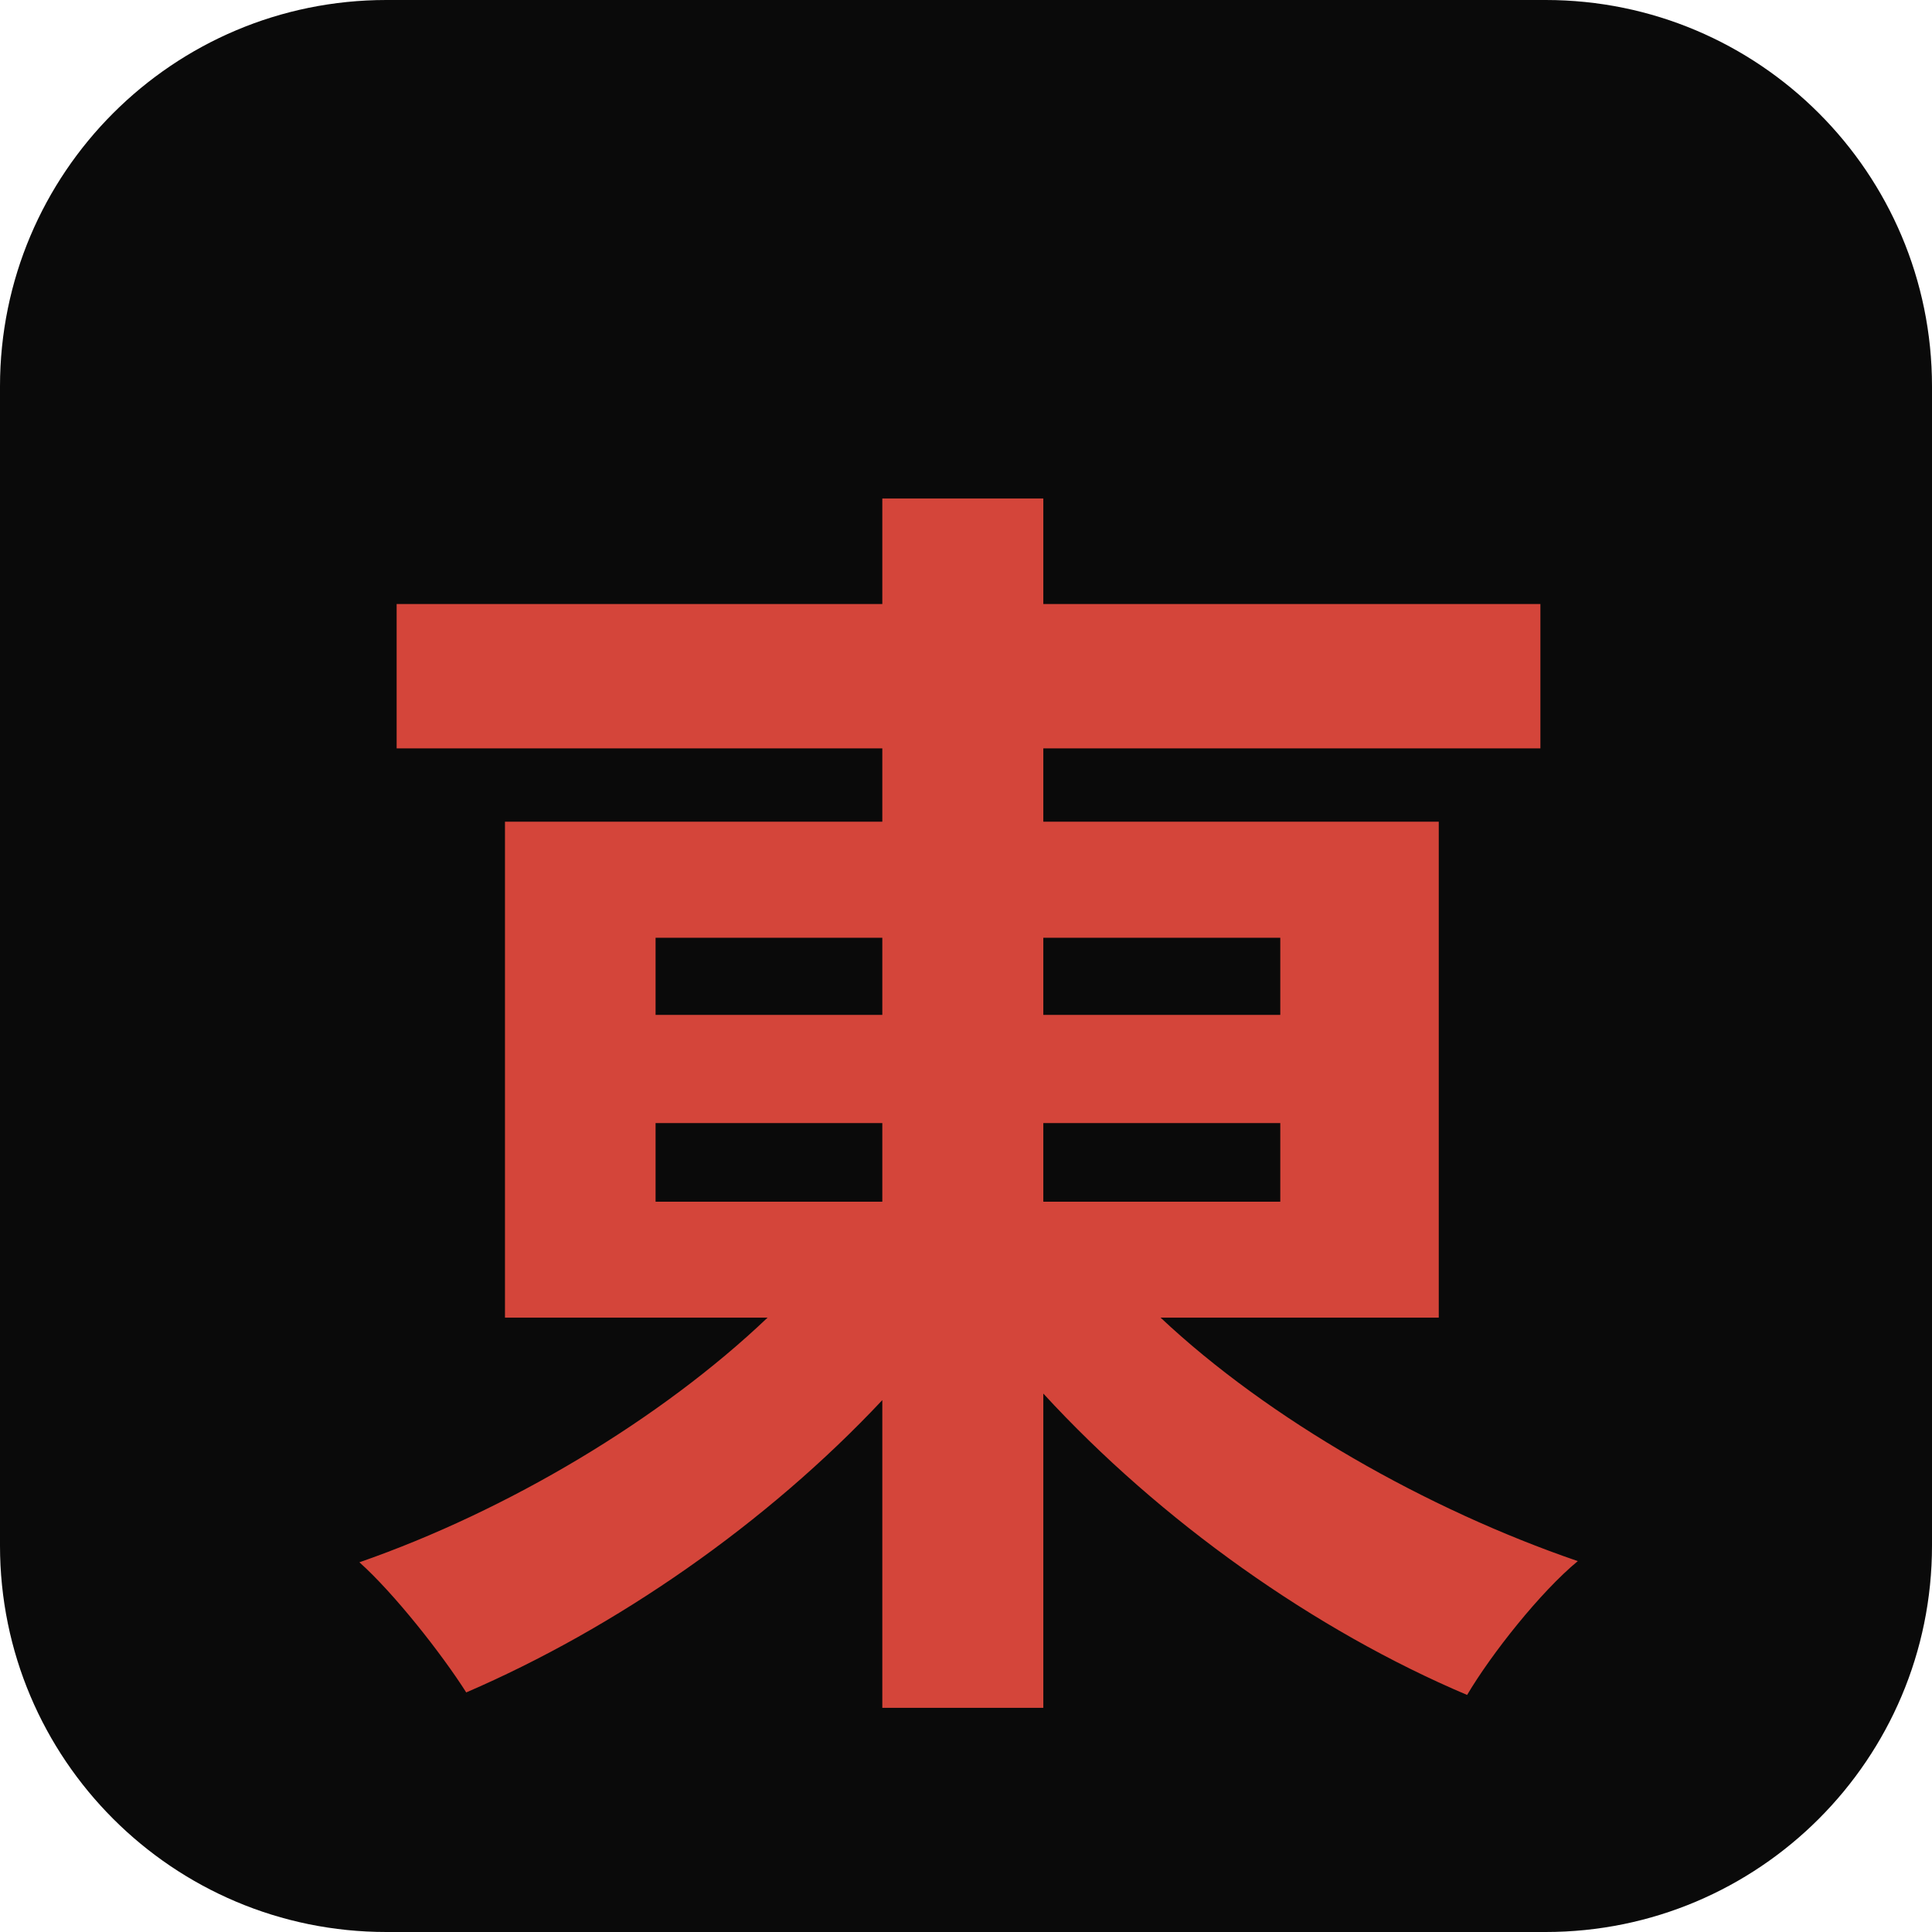
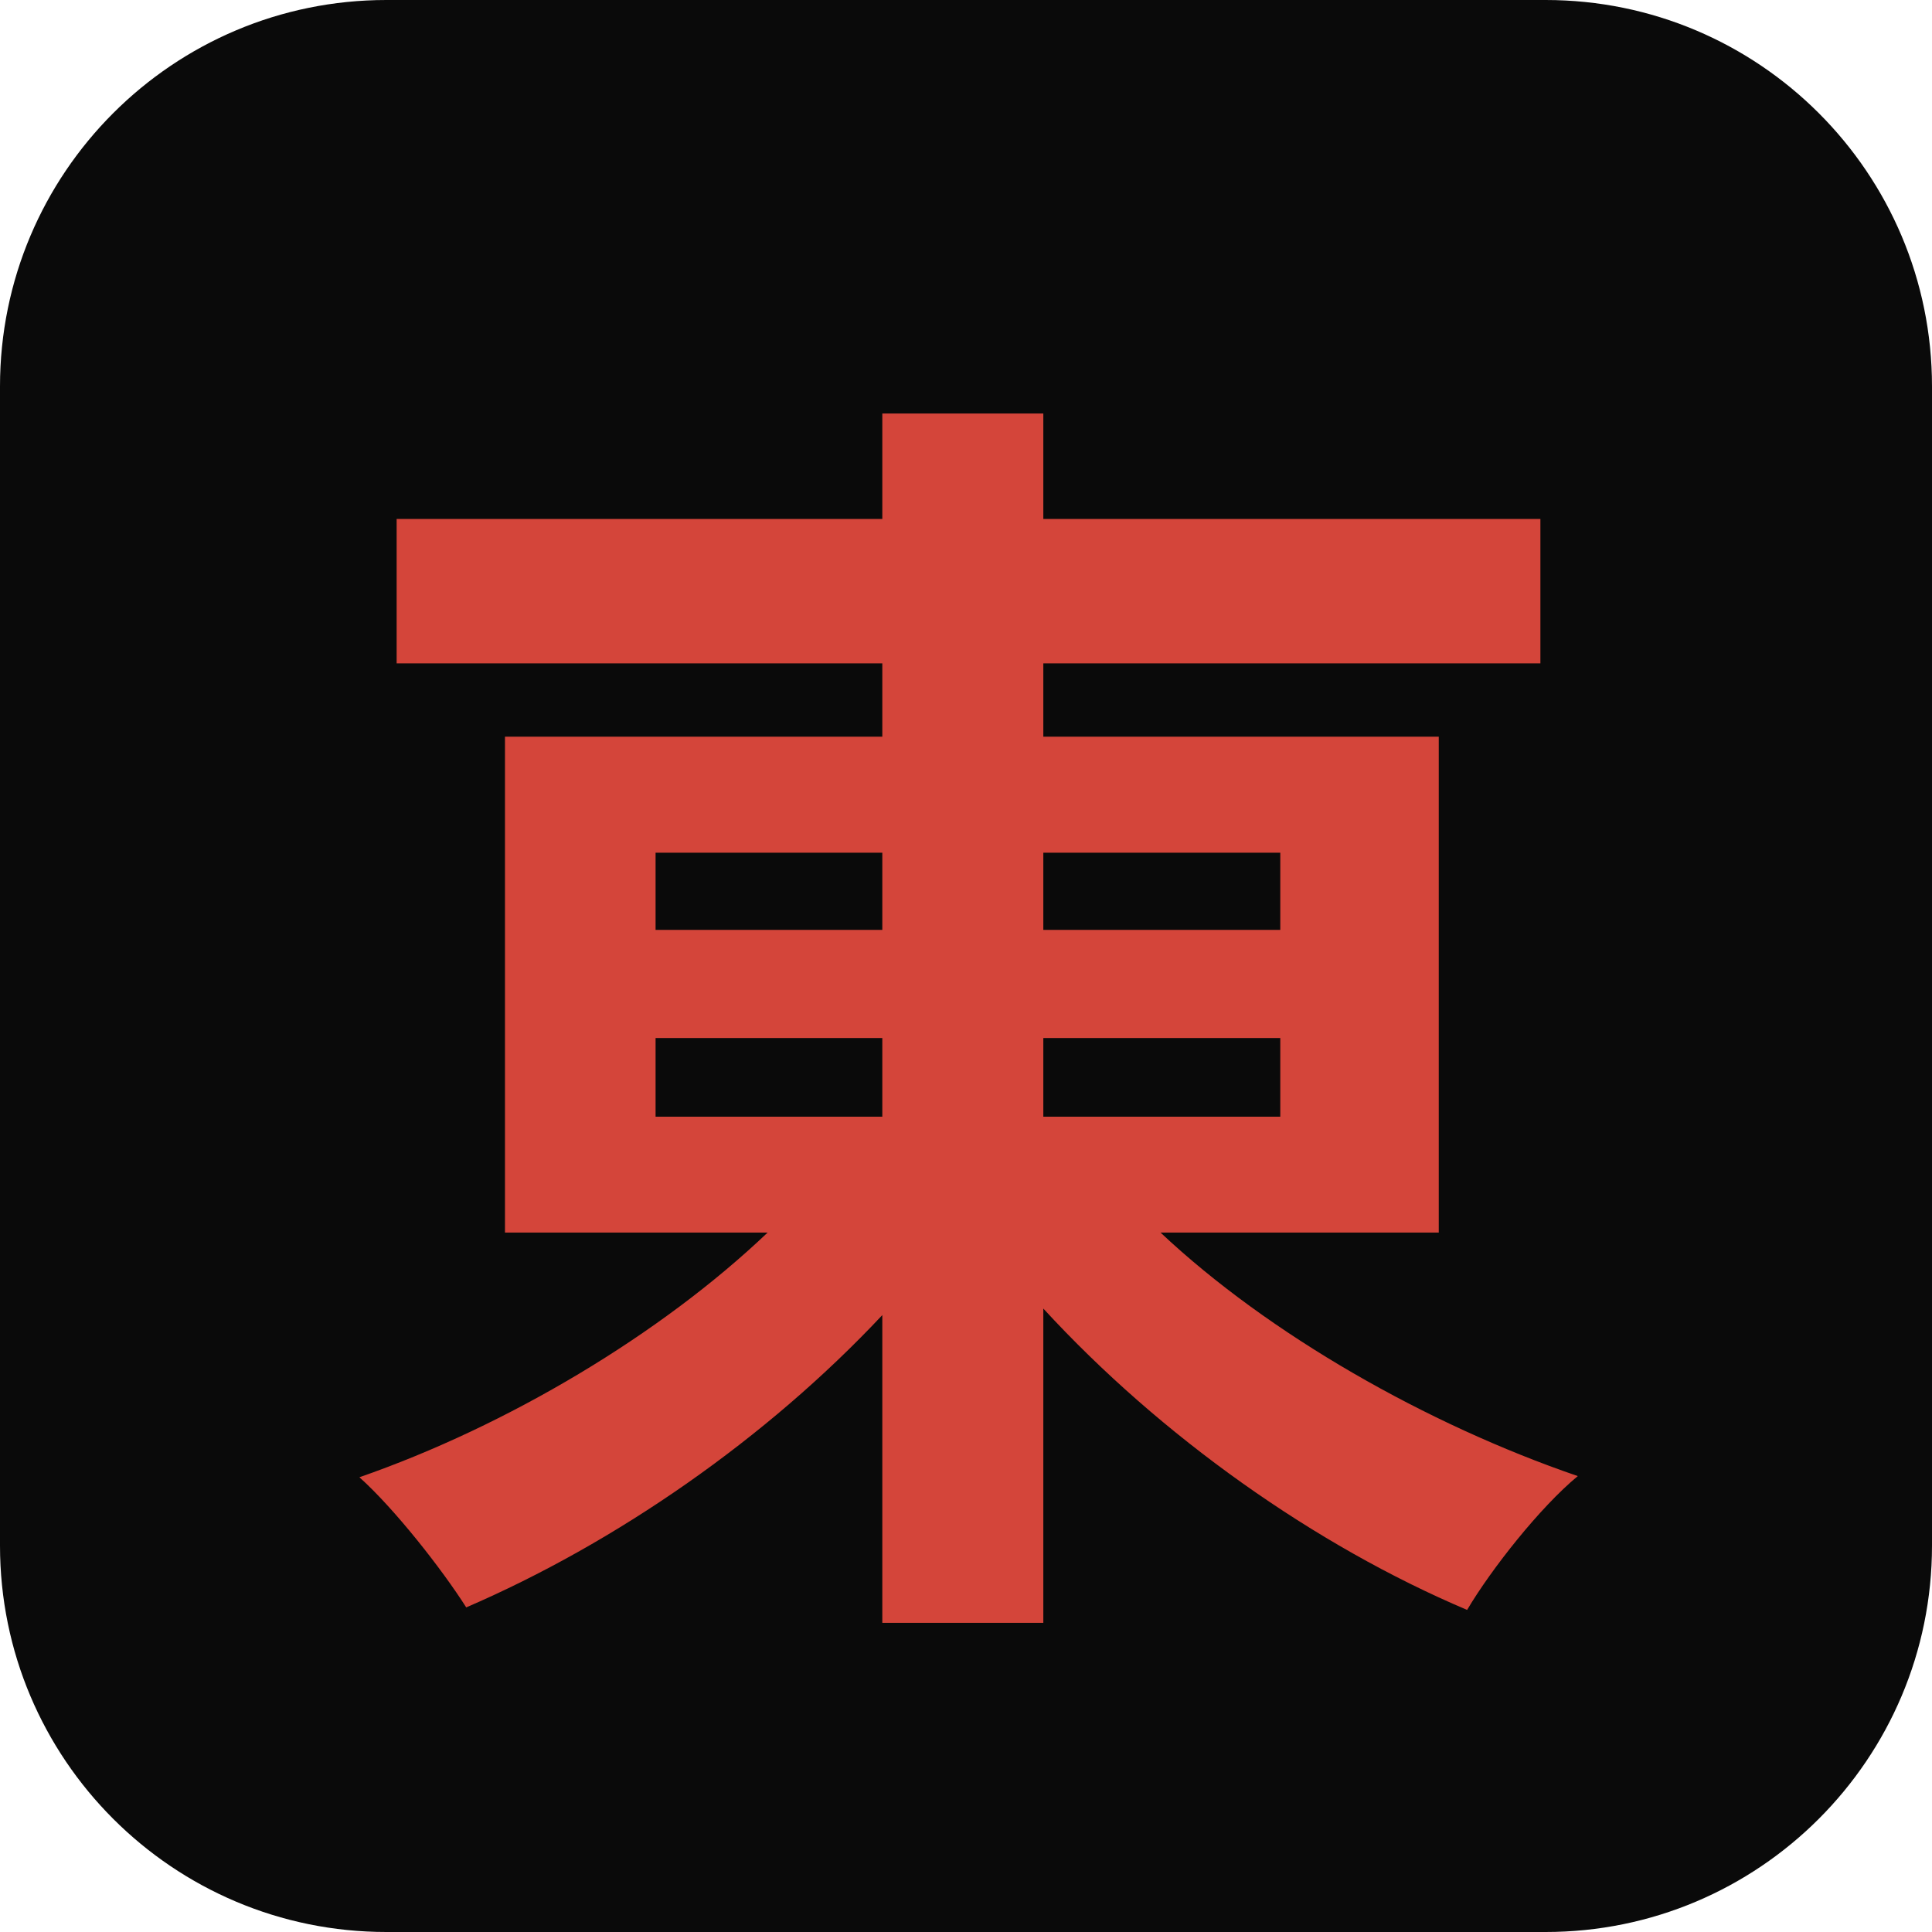
<svg xmlns="http://www.w3.org/2000/svg" width="180" height="180" viewBox="0 0 180 180">
  <rect width="180" height="180" rx="36" fill="#0a0a0a" />
-   <text x="90" y="96" text-anchor="middle" dominant-baseline="central" font-family="serif" font-size="120" font-weight="800" fill="#d4453a">東</text>
+   <text x="90" y="90" text-anchor="middle" font-family="serif" font-size="120" font-weight="800" fill="#d4453a" dy="0.42em">東</text>
</svg>
